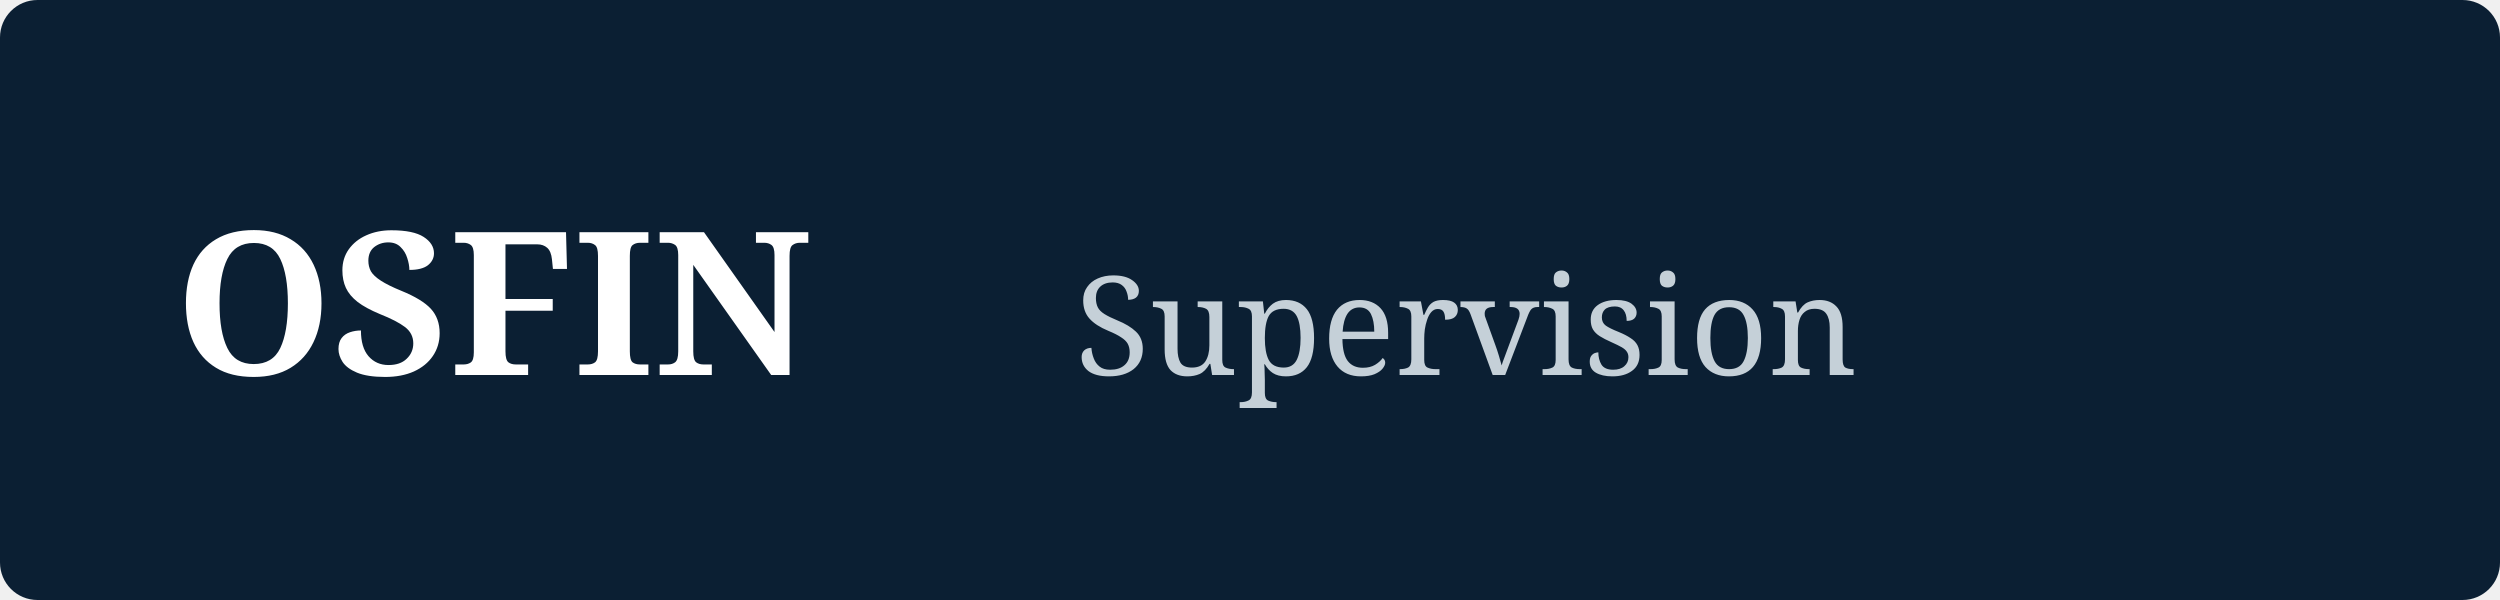
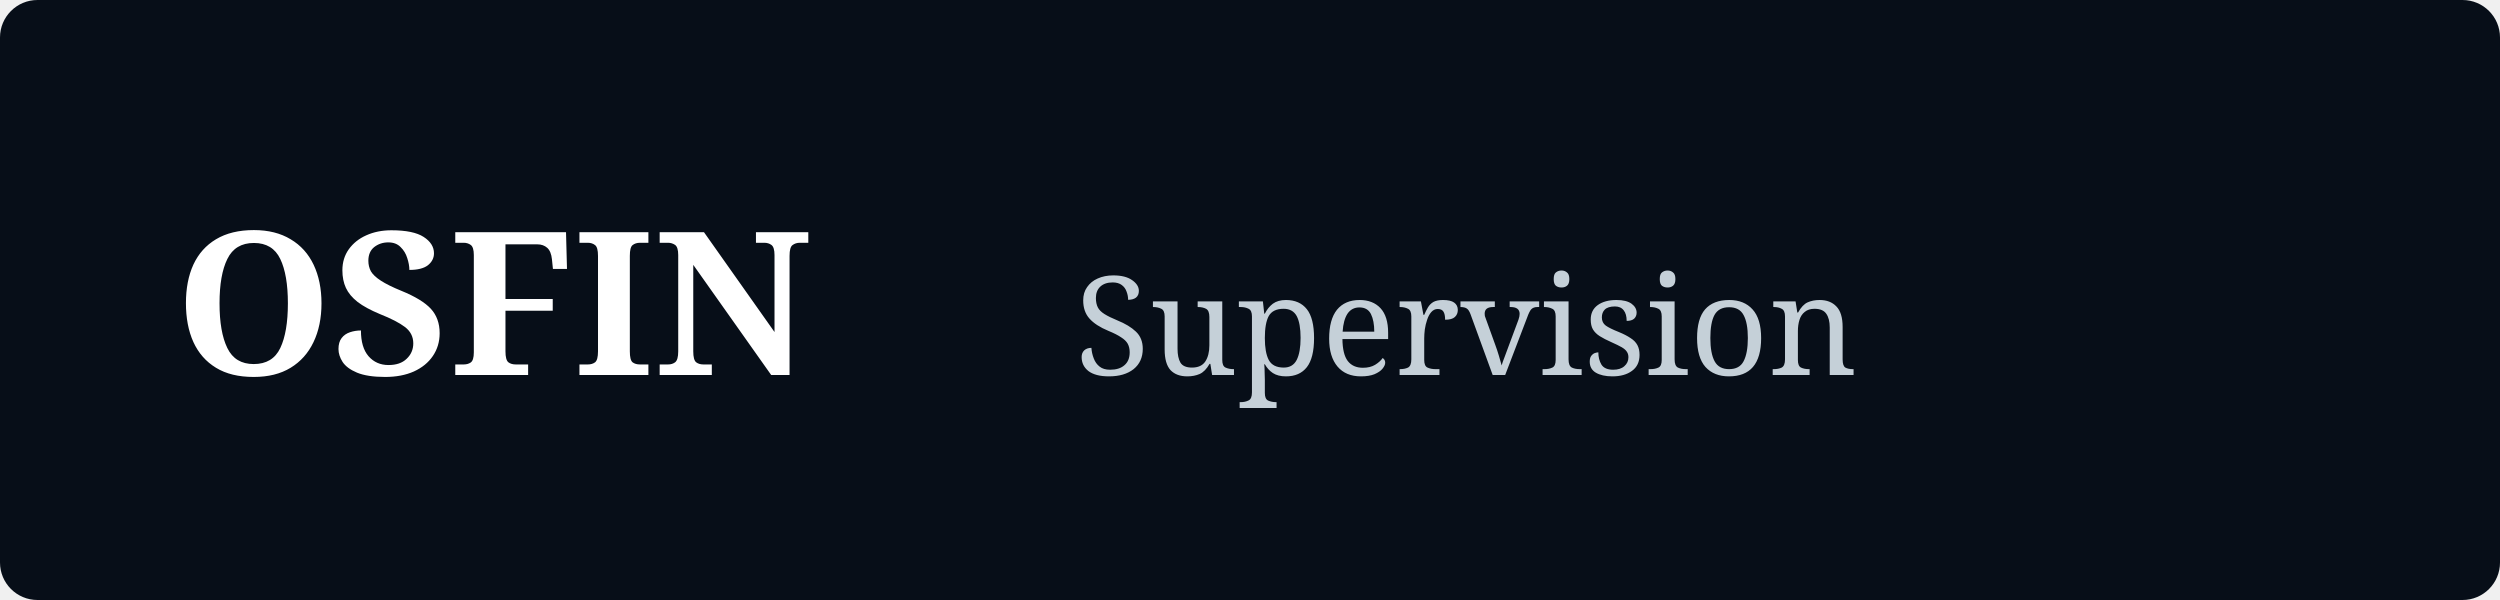
<svg xmlns="http://www.w3.org/2000/svg" width="200" height="48" viewBox="0 0 200 48" role="img" aria-label="OSFINcontrol">
-   <rect width="200" height="48" rx="3" fill="#0B1F33" />
+   <rect width="200" height="48" rx="3" fill="#070E18" />
  <text x="14" y="30" fill="#ffffff" font-family="Georgia, serif" font-size="16" font-weight="700">OSFIN</text>
  <text x="86" y="30" fill="#c5d0d8" font-family="Georgia, serif" font-size="11">Supervision</text>
</svg>
